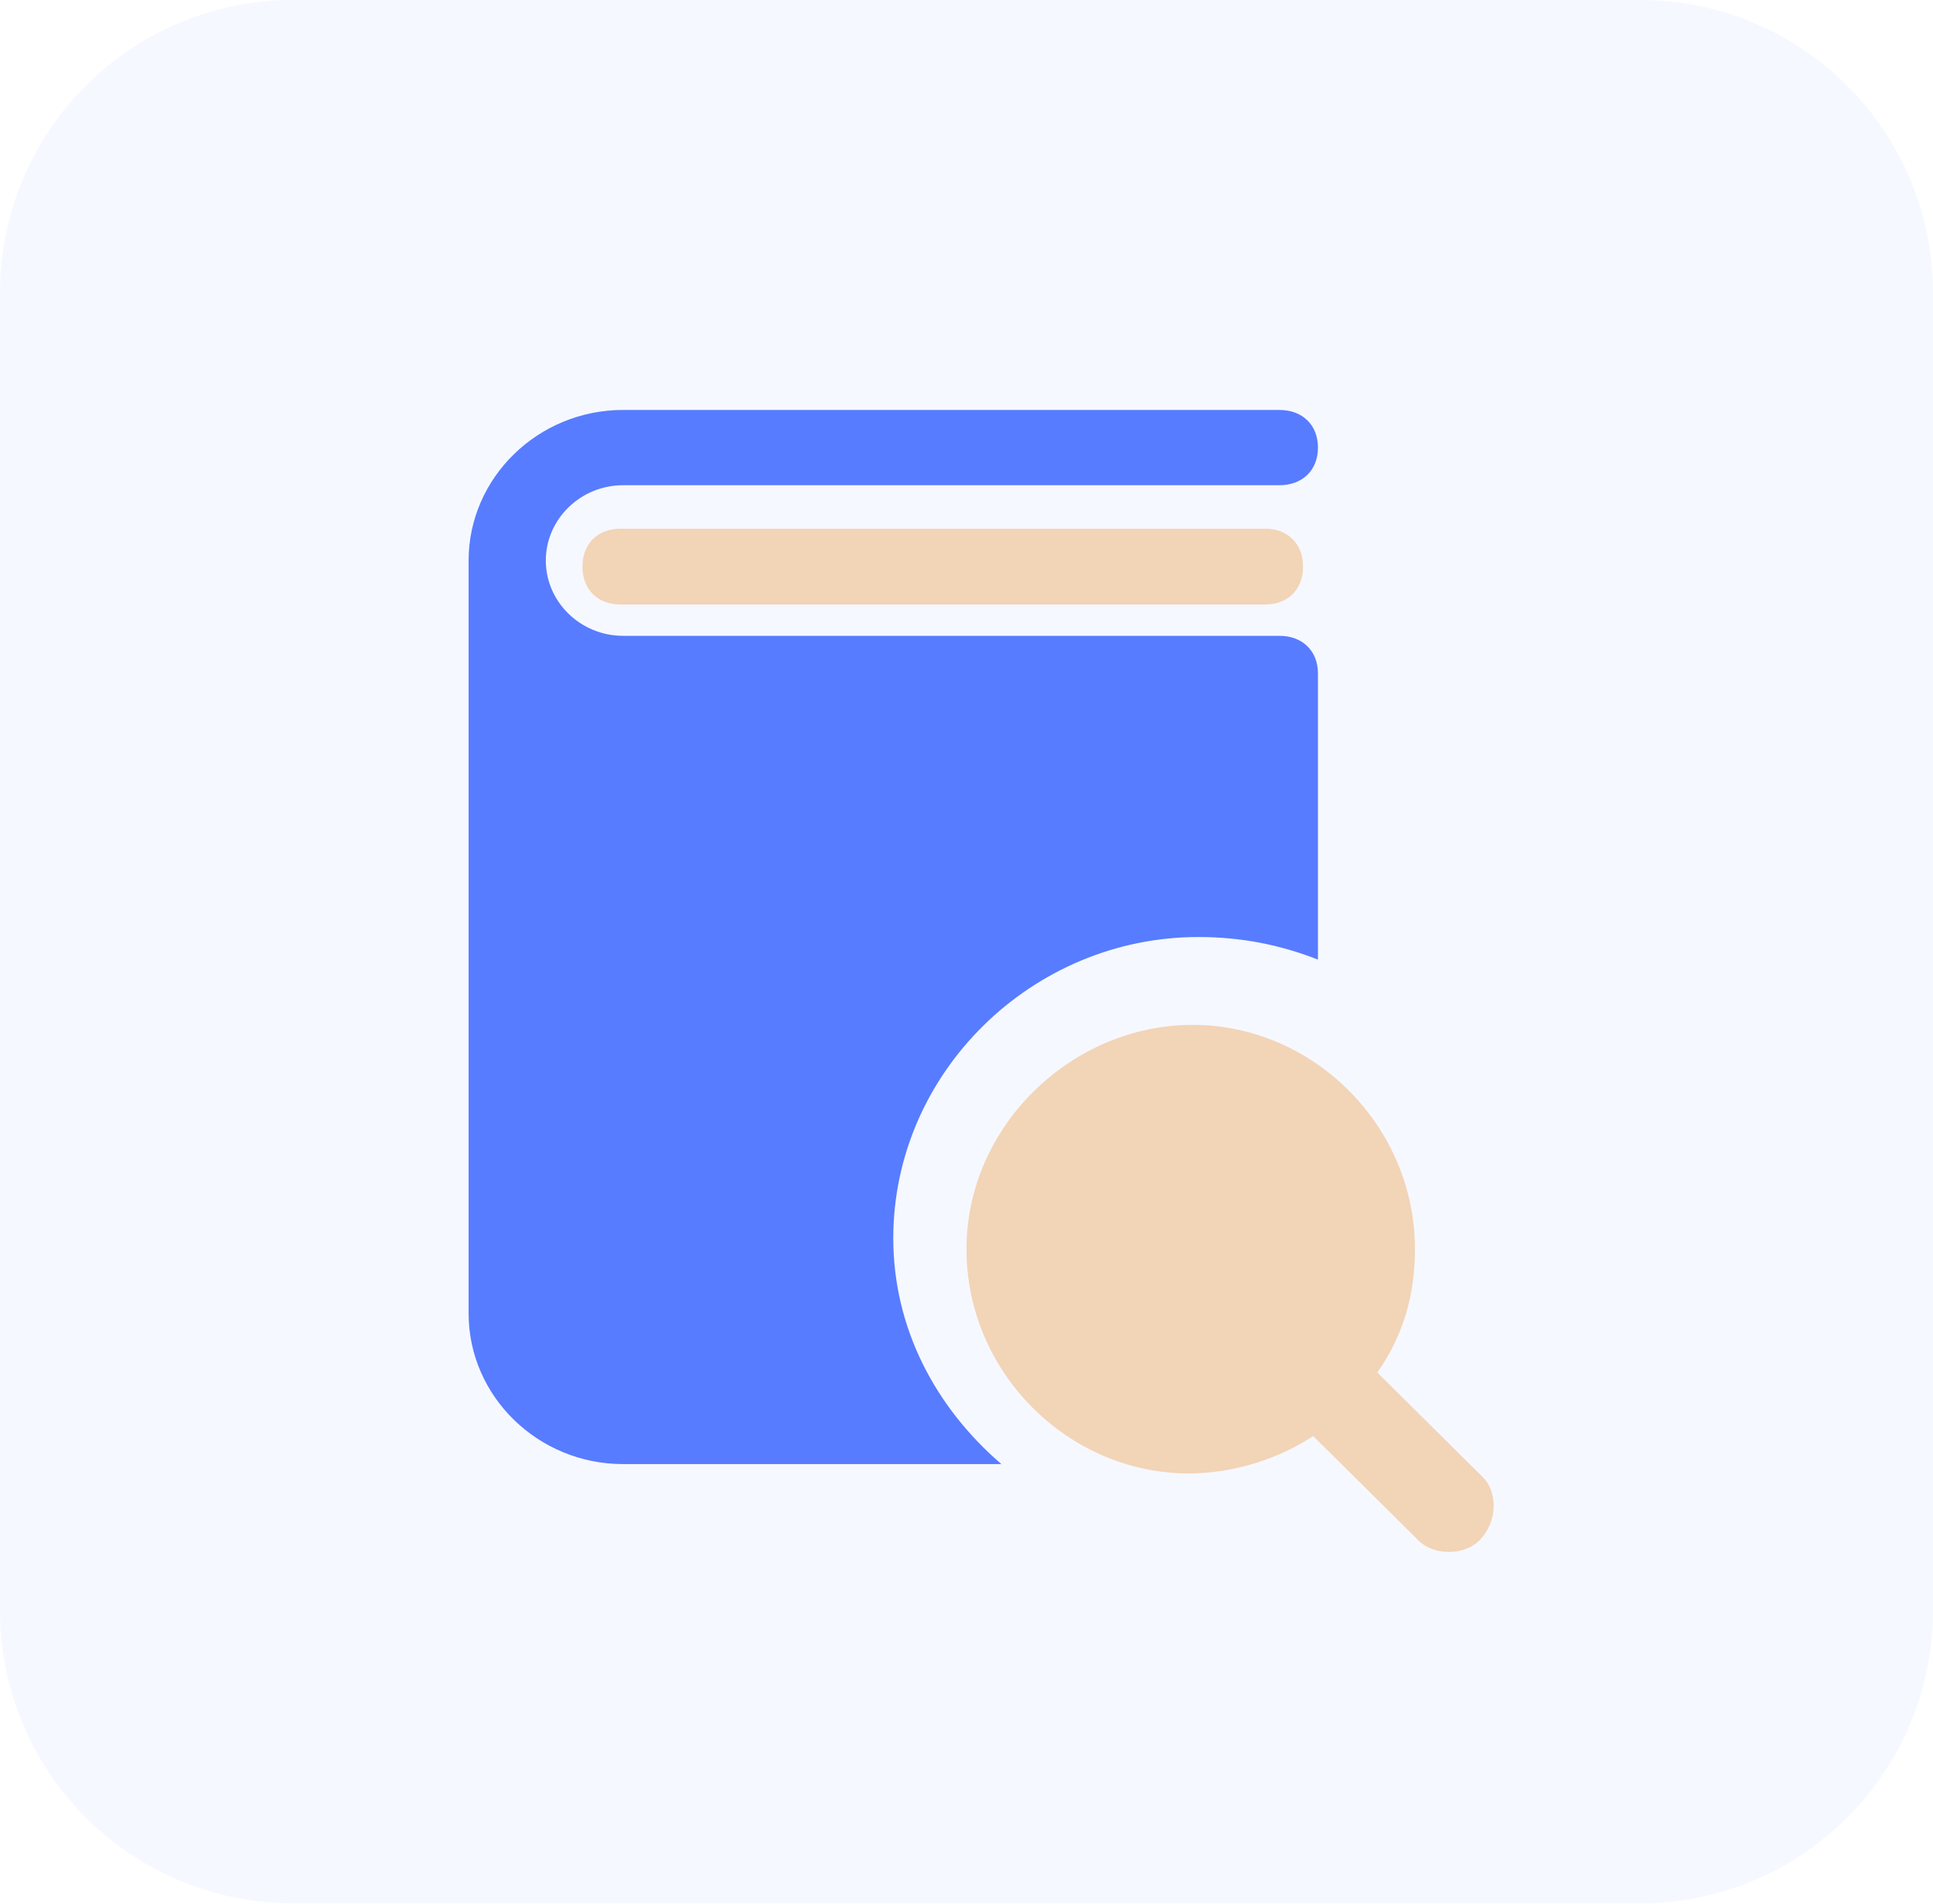
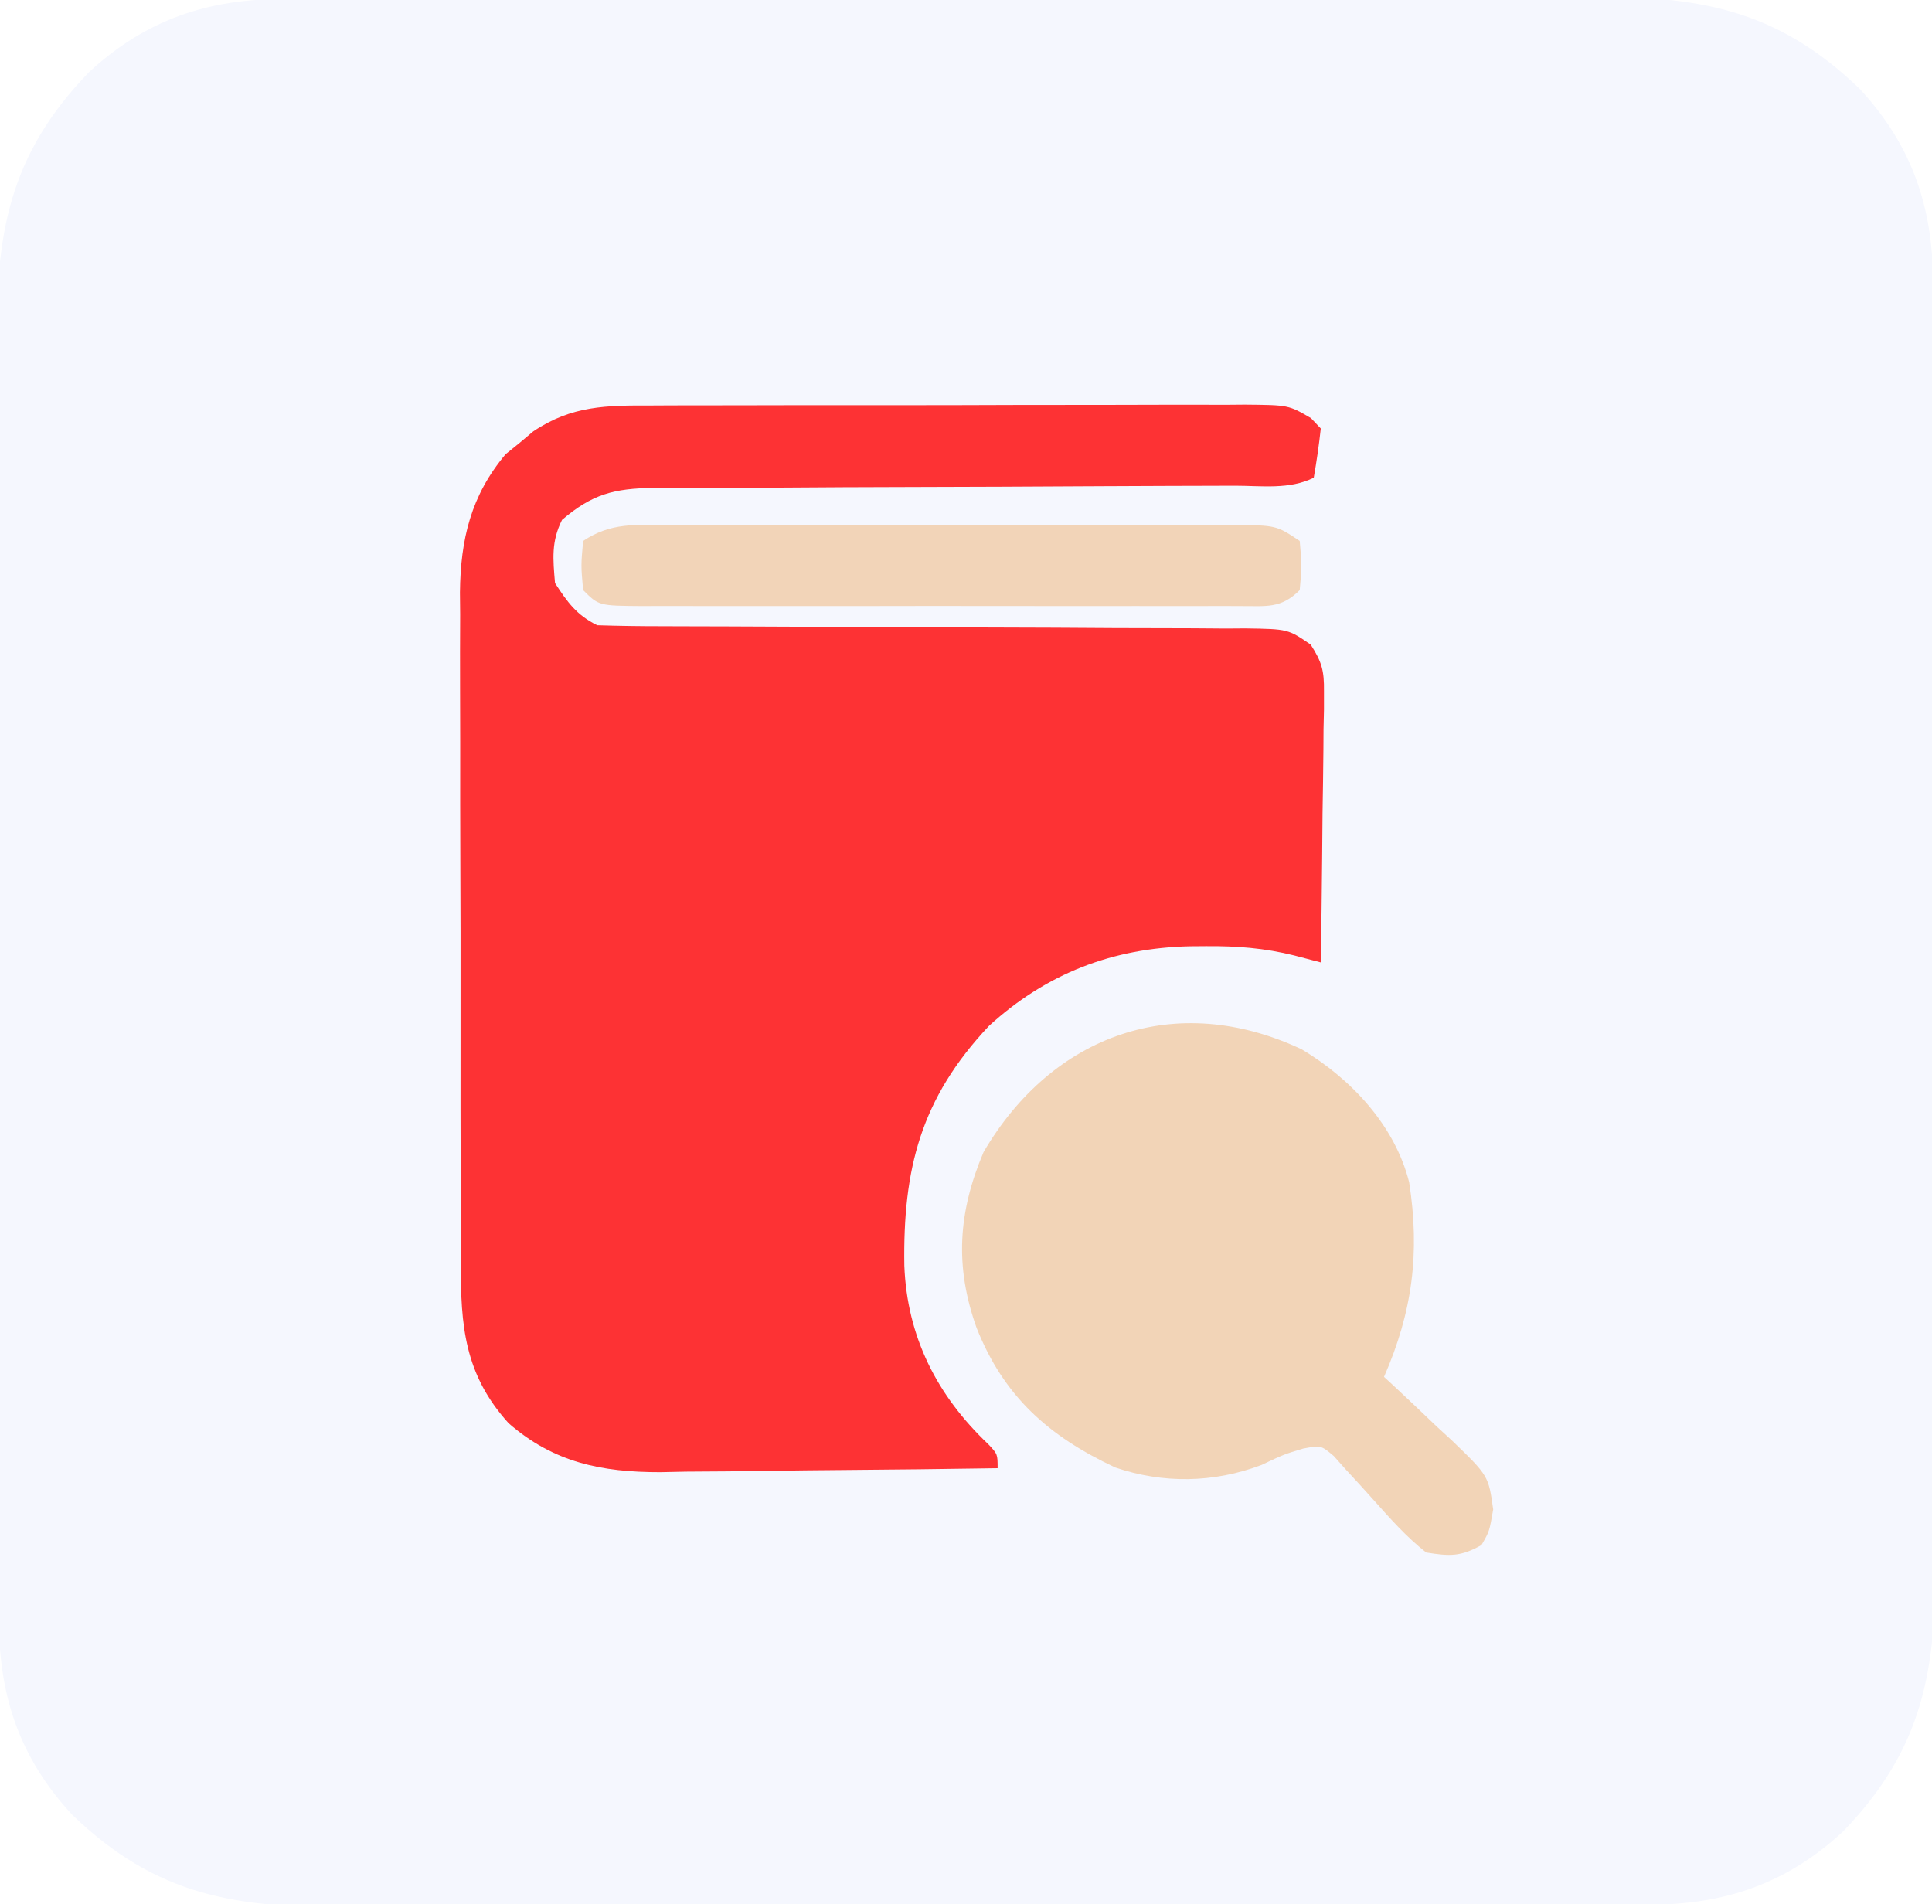
- <svg xmlns="http://www.w3.org/2000/svg" width="66" height="65" viewBox="0 0 66 65" fill="none">
-   <rect width="66" height="65" rx="10" fill="#F6F8FF" />
-   <path d="M43.196 20.645H21.182C20.405 20.645 19.887 20.127 19.887 19.35C19.887 18.573 20.405 18.055 21.182 18.055H43.196C43.973 18.055 44.491 18.573 44.491 19.35C44.491 20.127 43.973 20.645 43.196 20.645Z" fill="#F2D4B7" />
-   <path d="M50.629 50.447L47.026 46.872C47.926 45.596 48.312 44.191 48.312 42.66C48.312 38.447 44.838 35 40.721 35C36.603 35 33 38.447 33 42.66C33 46.872 36.474 50.319 40.592 50.319C42.136 50.319 43.68 49.809 44.838 49.043L48.441 52.617C48.956 53.128 49.985 53.128 50.5 52.617C51.143 51.979 51.143 50.957 50.629 50.447Z" fill="#F2D4B7" />
-   <path d="M30.5 42.286C30.5 36.629 35.245 32 40.914 32C42.364 32 43.682 32.257 45 32.771V23C45 22.229 44.473 21.714 43.682 21.714H23.909H21.273C19.823 21.714 18.636 20.557 18.636 19.143C18.636 17.729 19.823 16.571 21.273 16.571H43.682C44.473 16.571 45 16.057 45 15.286C45 14.514 44.473 14 43.682 14H21.273C18.373 14 16 16.314 16 19.143V44.857C16 47.686 18.373 50 21.273 50H23.909H34.191C31.95 48.071 30.5 45.371 30.5 42.286Z" fill="#577CFF" />
+ <svg xmlns="http://www.w3.org/2000/svg" version="1.1" width="275" height="271">
+   <path d="M0 0 C1.286 -0.006 1.286 -0.006 2.598 -0.011 C5.476 -0.022 8.353 -0.026 11.231 -0.03 C13.293 -0.036 15.354 -0.043 17.416 -0.05 C24.192 -0.071 30.967 -0.081 37.743 -0.091 C40.077 -0.095 42.41 -0.099 44.744 -0.103 C55.711 -0.123 66.677 -0.137 77.644 -0.145 C90.295 -0.155 102.945 -0.181 115.596 -0.222 C125.379 -0.252 135.162 -0.267 144.944 -0.27 C150.785 -0.272 156.625 -0.281 162.466 -0.306 C167.964 -0.33 173.462 -0.334 178.961 -0.324 C180.974 -0.323 182.986 -0.329 184.999 -0.343 C201.042 -0.447 212.331 1.246 224.297 12.803 C231.739 20.831 234.732 29.672 234.73 40.413 C234.733 41.254 234.737 42.095 234.741 42.961 C234.752 45.784 234.756 48.606 234.76 51.429 C234.766 53.451 234.773 55.473 234.78 57.495 C234.801 64.141 234.811 70.787 234.821 77.432 C234.825 79.722 234.829 82.011 234.833 84.3 C234.852 95.057 234.867 105.814 234.875 116.572 C234.885 128.98 234.911 141.389 234.951 153.797 C234.982 163.393 234.996 172.989 235 182.585 C235.002 188.314 235.011 194.042 235.036 199.771 C235.059 205.164 235.064 210.558 235.053 215.951 C235.053 217.925 235.059 219.899 235.073 221.873 C235.178 237.792 233.388 248.995 221.926 260.862 C213.84 268.357 204.976 271.297 194.165 271.294 C192.879 271.3 192.879 271.3 191.567 271.305 C188.69 271.317 185.812 271.32 182.934 271.324 C180.872 271.33 178.811 271.337 176.749 271.344 C169.974 271.365 163.198 271.375 156.422 271.385 C154.089 271.39 151.755 271.394 149.421 271.398 C138.455 271.417 127.488 271.431 116.521 271.439 C103.871 271.449 91.22 271.475 78.569 271.516 C68.786 271.546 59.004 271.561 49.221 271.564 C43.38 271.567 37.54 271.575 31.7 271.601 C26.201 271.624 20.703 271.628 15.204 271.618 C13.192 271.617 11.179 271.624 9.166 271.637 C-6.877 271.741 -18.166 270.048 -30.132 258.491 C-37.573 250.463 -40.567 241.623 -40.565 230.882 C-40.568 230.041 -40.572 229.2 -40.576 228.333 C-40.587 225.511 -40.591 222.688 -40.594 219.866 C-40.601 217.844 -40.607 215.821 -40.614 213.799 C-40.635 207.154 -40.646 200.508 -40.656 193.862 C-40.66 191.573 -40.664 189.284 -40.668 186.994 C-40.687 176.237 -40.701 165.48 -40.71 154.723 C-40.719 142.314 -40.746 129.906 -40.786 117.497 C-40.816 107.901 -40.831 98.305 -40.834 88.709 C-40.837 82.981 -40.846 77.252 -40.871 71.523 C-40.894 66.13 -40.898 60.737 -40.888 55.343 C-40.888 53.369 -40.894 51.395 -40.908 49.421 C-41.012 33.502 -39.223 22.299 -27.761 10.432 C-19.674 2.937 -10.811 -0.002 0 0 Z " fill="#F5F7FE" transform="translate(40.41737,-0.147171)" />
+   <path d="M0 0 C0.979 -0.005 1.959 -0.01 2.968 -0.015 C6.201 -0.029 9.433 -0.028 12.666 -0.026 C14.913 -0.03 17.161 -0.034 19.409 -0.039 C24.117 -0.047 28.825 -0.046 33.534 -0.041 C39.572 -0.035 45.61 -0.052 51.649 -0.075 C56.289 -0.09 60.929 -0.091 65.569 -0.088 C67.796 -0.088 70.023 -0.094 72.249 -0.104 C75.359 -0.116 78.468 -0.109 81.578 -0.098 C82.5 -0.105 83.423 -0.113 84.373 -0.121 C90.637 -0.069 90.637 -0.069 93.827 1.798 C94.519 2.529 94.519 2.529 95.224 3.275 C94.969 5.618 94.632 7.953 94.224 10.275 C90.777 11.998 86.799 11.419 83.005 11.417 C81.57 11.422 81.57 11.422 80.107 11.427 C78.025 11.434 75.944 11.44 73.862 11.443 C70.567 11.45 67.272 11.466 63.977 11.485 C54.606 11.537 45.235 11.585 35.865 11.601 C30.137 11.611 24.409 11.64 18.682 11.682 C16.499 11.694 14.315 11.699 12.132 11.697 C9.075 11.695 6.019 11.717 2.962 11.745 C2.061 11.738 1.16 11.731 0.231 11.725 C-5.379 11.808 -8.468 12.602 -12.776 16.275 C-14.326 19.375 -14.066 21.854 -13.776 25.275 C-11.98 28.028 -10.723 29.801 -7.776 31.275 C-4.685 31.377 -1.616 31.418 1.476 31.417 C2.435 31.42 3.395 31.423 4.383 31.427 C6.472 31.434 8.56 31.44 10.648 31.443 C13.951 31.45 17.254 31.466 20.557 31.485 C29.95 31.537 39.342 31.585 48.735 31.601 C54.476 31.611 60.216 31.64 65.957 31.682 C68.147 31.694 70.338 31.699 72.528 31.697 C75.591 31.695 78.652 31.717 81.714 31.745 C83.076 31.735 83.076 31.735 84.466 31.725 C90.554 31.815 90.554 31.815 93.79 34.033 C95.383 36.522 95.713 37.748 95.678 40.676 C95.678 41.537 95.678 42.397 95.678 43.284 C95.657 44.204 95.636 45.124 95.615 46.072 C95.609 47.02 95.604 47.969 95.598 48.947 C95.575 51.973 95.525 54.998 95.474 58.025 C95.454 60.078 95.436 62.131 95.42 64.185 C95.376 69.215 95.307 74.245 95.224 79.275 C93.99 78.951 92.755 78.627 91.484 78.293 C87.192 77.223 83.261 76.927 78.849 76.962 C78.105 76.968 77.362 76.973 76.595 76.979 C65.618 77.221 56.176 80.834 47.994 88.314 C38.251 98.66 35.736 108.706 35.947 122.45 C36.34 132.555 40.587 140.938 47.908 147.868 C49.224 149.275 49.224 149.275 49.224 151.275 C41.835 151.391 34.446 151.48 27.056 151.534 C23.623 151.56 20.191 151.595 16.759 151.652 C12.802 151.717 8.846 151.741 4.888 151.763 C3.671 151.789 2.454 151.815 1.2 151.841 C-7.123 151.844 -13.965 150.48 -20.386 144.867 C-26.668 137.922 -27.218 130.972 -27.18 122.066 C-27.187 120.958 -27.193 119.85 -27.2 118.708 C-27.219 115.056 -27.215 111.404 -27.209 107.751 C-27.214 105.204 -27.219 102.658 -27.225 100.111 C-27.234 94.776 -27.232 89.442 -27.222 84.108 C-27.21 77.96 -27.224 71.812 -27.251 65.664 C-27.276 59.728 -27.278 53.793 -27.272 47.857 C-27.272 45.341 -27.278 42.825 -27.29 40.31 C-27.305 36.787 -27.294 33.265 -27.277 29.742 C-27.287 28.71 -27.297 27.678 -27.307 26.615 C-27.23 19.061 -25.749 12.815 -20.811 6.935 C-19.834 6.144 -19.834 6.144 -18.838 5.337 C-18.19 4.792 -17.541 4.247 -16.873 3.685 C-11.371 -0.014 -6.43 -0.017 0 0 Z " fill="#FD3234" transform="translate(92.77563,57.72534)" />
+   <path d="M0 0 C7.017 4.21 13.23 10.804 15.273 18.91 C16.836 28.937 15.742 37.385 11.695 46.617 C12.15 47.035 12.604 47.453 13.072 47.883 C15.132 49.796 17.163 51.737 19.195 53.68 C19.911 54.336 20.626 54.993 21.363 55.67 C26.568 60.701 26.568 60.701 27.234 65.492 C26.695 68.617 26.695 68.617 25.57 70.555 C22.625 72.224 21.065 72.159 17.695 71.617 C14.862 69.389 12.529 66.739 10.133 64.055 C8.855 62.623 7.562 61.205 6.254 59.801 C5.69 59.167 5.126 58.533 4.545 57.881 C2.722 56.351 2.722 56.351 0.192 56.821 C-2.514 57.633 -2.514 57.633 -5.805 59.18 C-12.579 61.726 -19.716 61.831 -26.562 59.516 C-36.035 55.076 -42.444 49.395 -46.305 39.617 C-49.444 30.827 -48.909 23.126 -45.305 14.617 C-35.516 -2.112 -17.913 -8.455 0 0 Z " fill="#F2D4B7" transform="translate(185.3047,149.3828)" />
+   <path d="M0 0 C0.932 -0.004 1.864 -0.007 2.824 -0.011 C5.91 -0.019 8.996 -0.014 12.082 -0.007 C14.223 -0.008 16.364 -0.01 18.505 -0.013 C22.994 -0.016 27.483 -0.011 31.972 -0.002 C37.732 0.009 43.493 0.003 49.253 -0.009 C53.674 -0.016 58.096 -0.014 62.517 -0.009 C64.642 -0.008 66.766 -0.009 68.89 -0.014 C71.857 -0.019 74.823 -0.011 77.789 0 C79.112 -0.006 79.112 -0.006 80.462 -0.012 C86.552 0.03 86.552 0.03 89.895 2.259 C90.207 5.759 90.207 5.759 89.895 9.259 C87.199 11.954 85.111 11.505 81.449 11.53 C80.543 11.526 79.637 11.522 78.703 11.518 C77.274 11.523 77.274 11.523 75.815 11.528 C72.654 11.537 69.493 11.531 66.332 11.524 C64.142 11.526 61.953 11.528 59.763 11.53 C55.17 11.533 50.577 11.529 45.983 11.52 C40.085 11.508 34.187 11.515 28.288 11.527 C23.765 11.534 19.243 11.532 14.72 11.526 C12.545 11.525 10.369 11.527 8.194 11.531 C5.158 11.536 2.122 11.529 -0.914 11.518 C-1.82 11.522 -2.726 11.526 -3.66 11.53 C-9.877 11.487 -9.877 11.487 -12.105 9.259 C-12.418 5.759 -12.418 5.759 -12.105 2.259 C-8.115 -0.402 -4.633 -0.021 0 0 Z " fill="#F2D4B8" transform="translate(95.10547,74.74121)" />
</svg>
